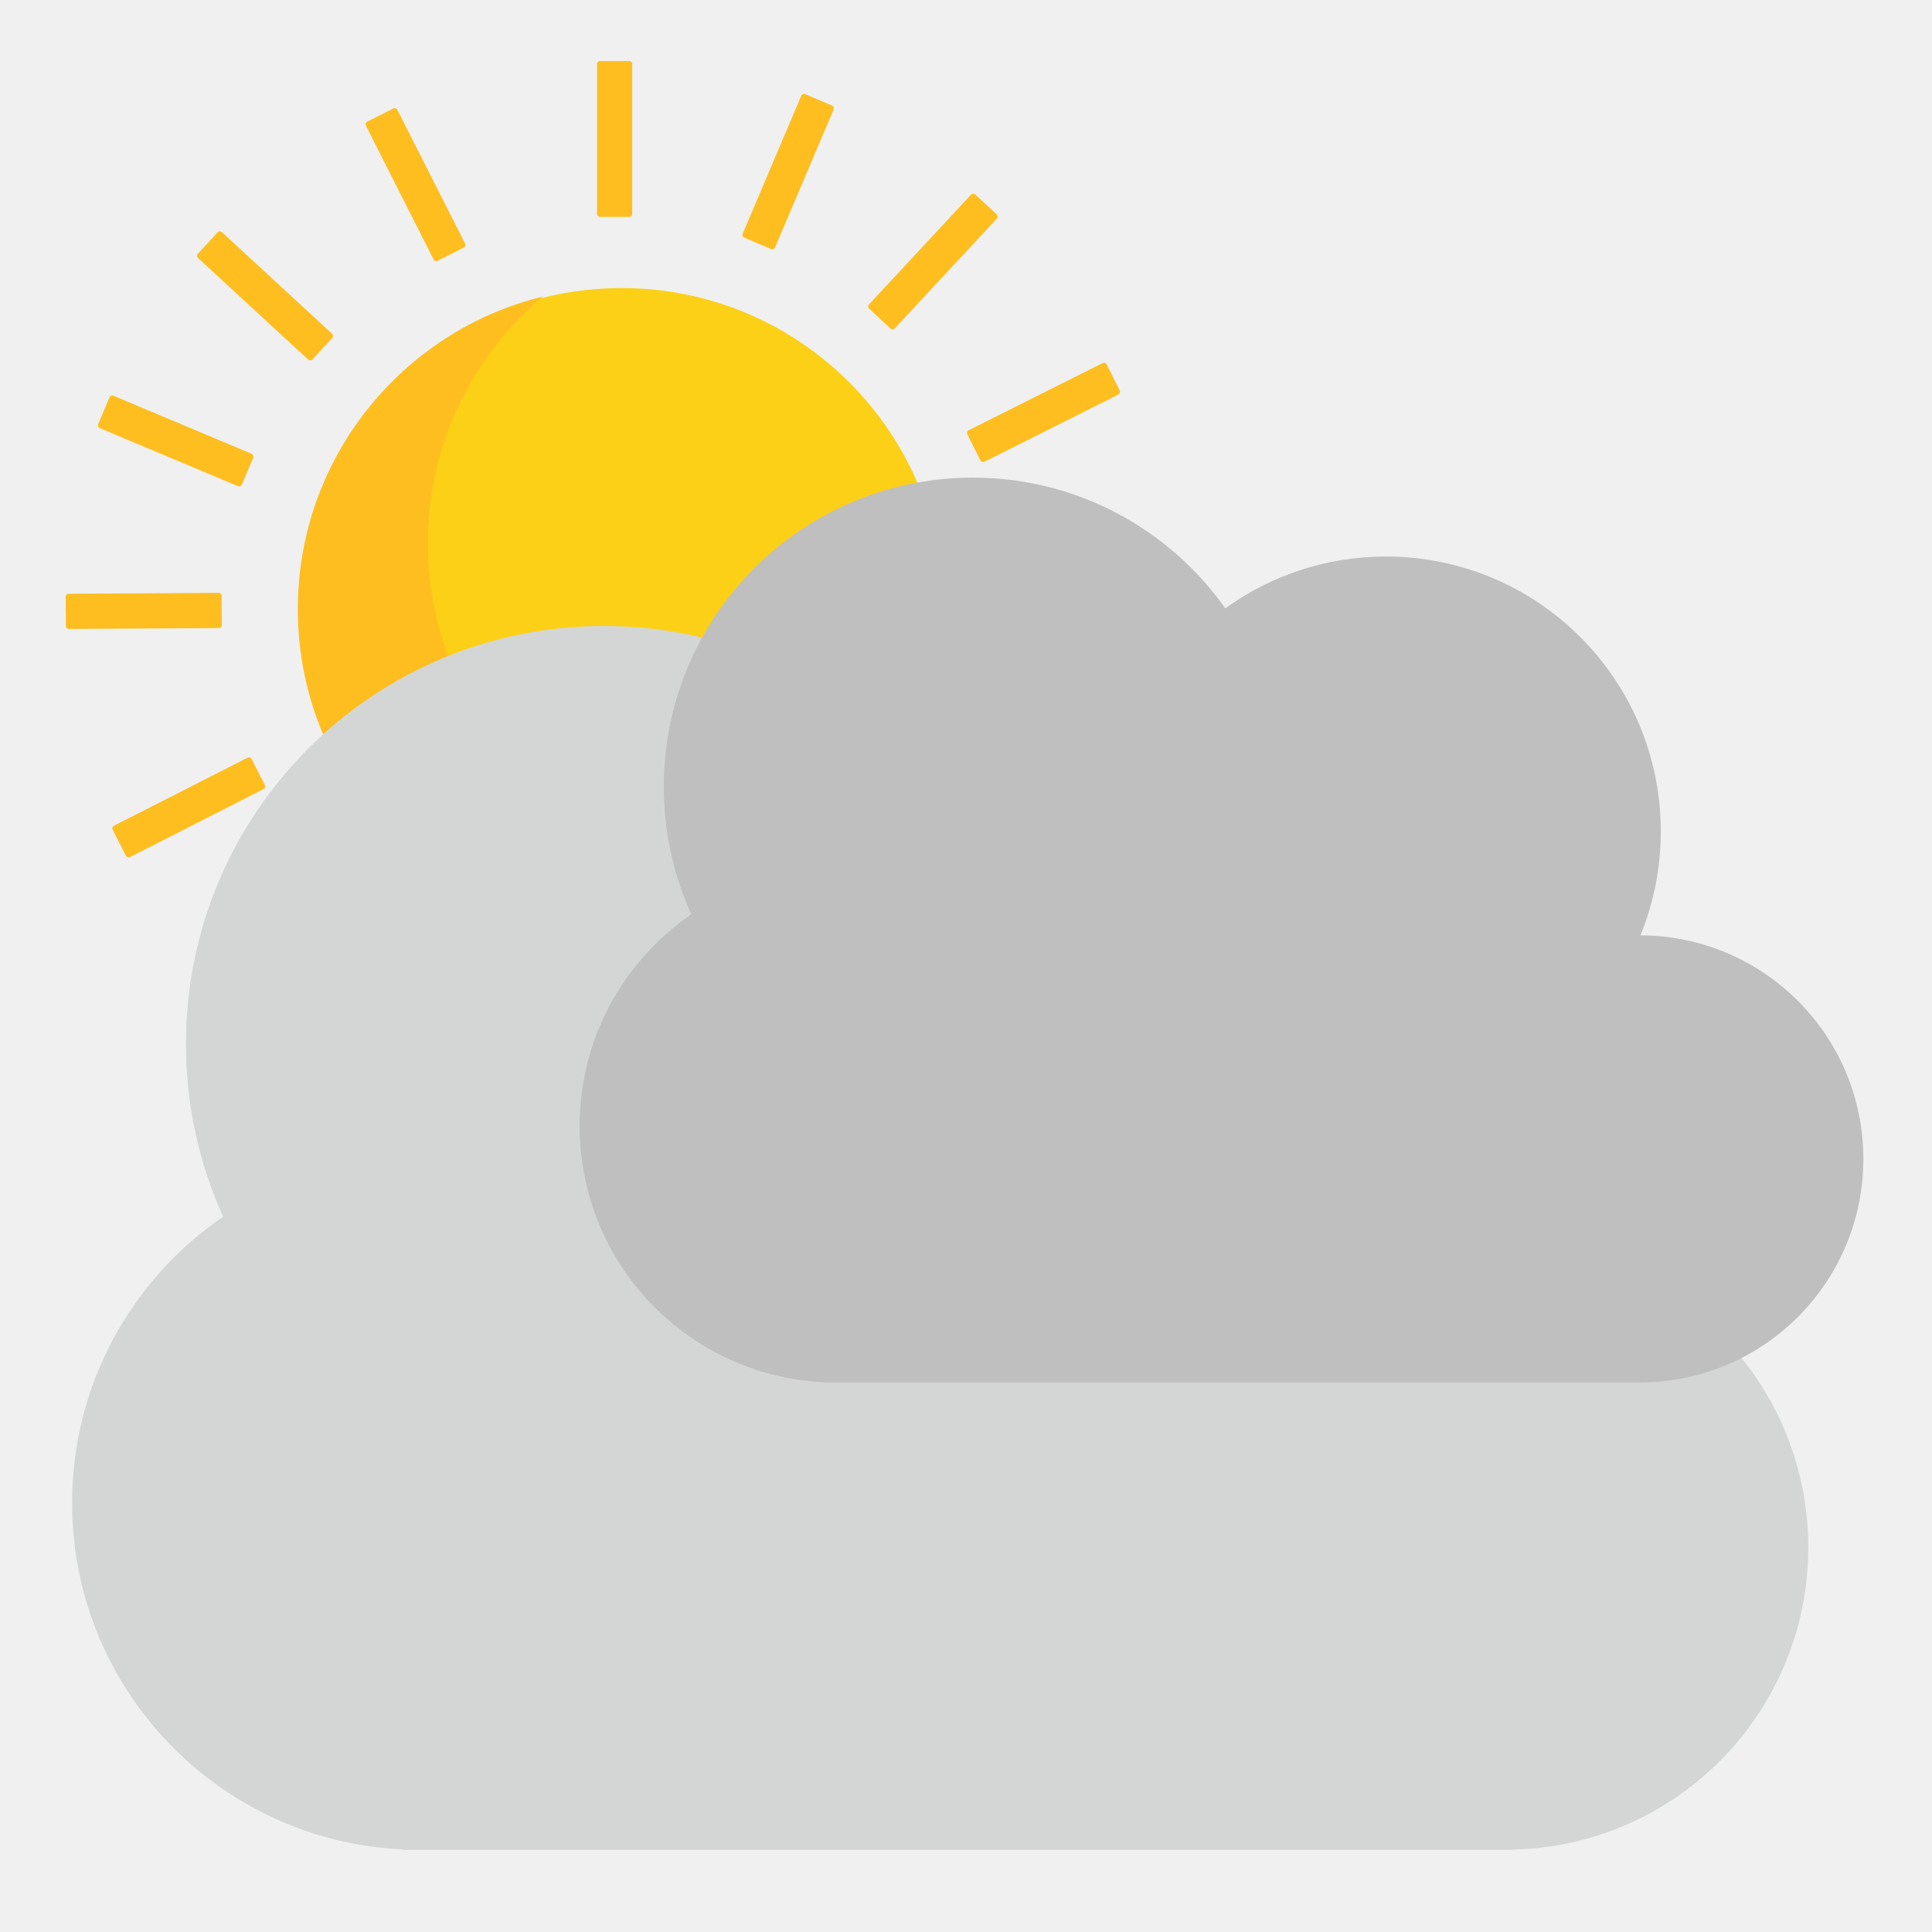
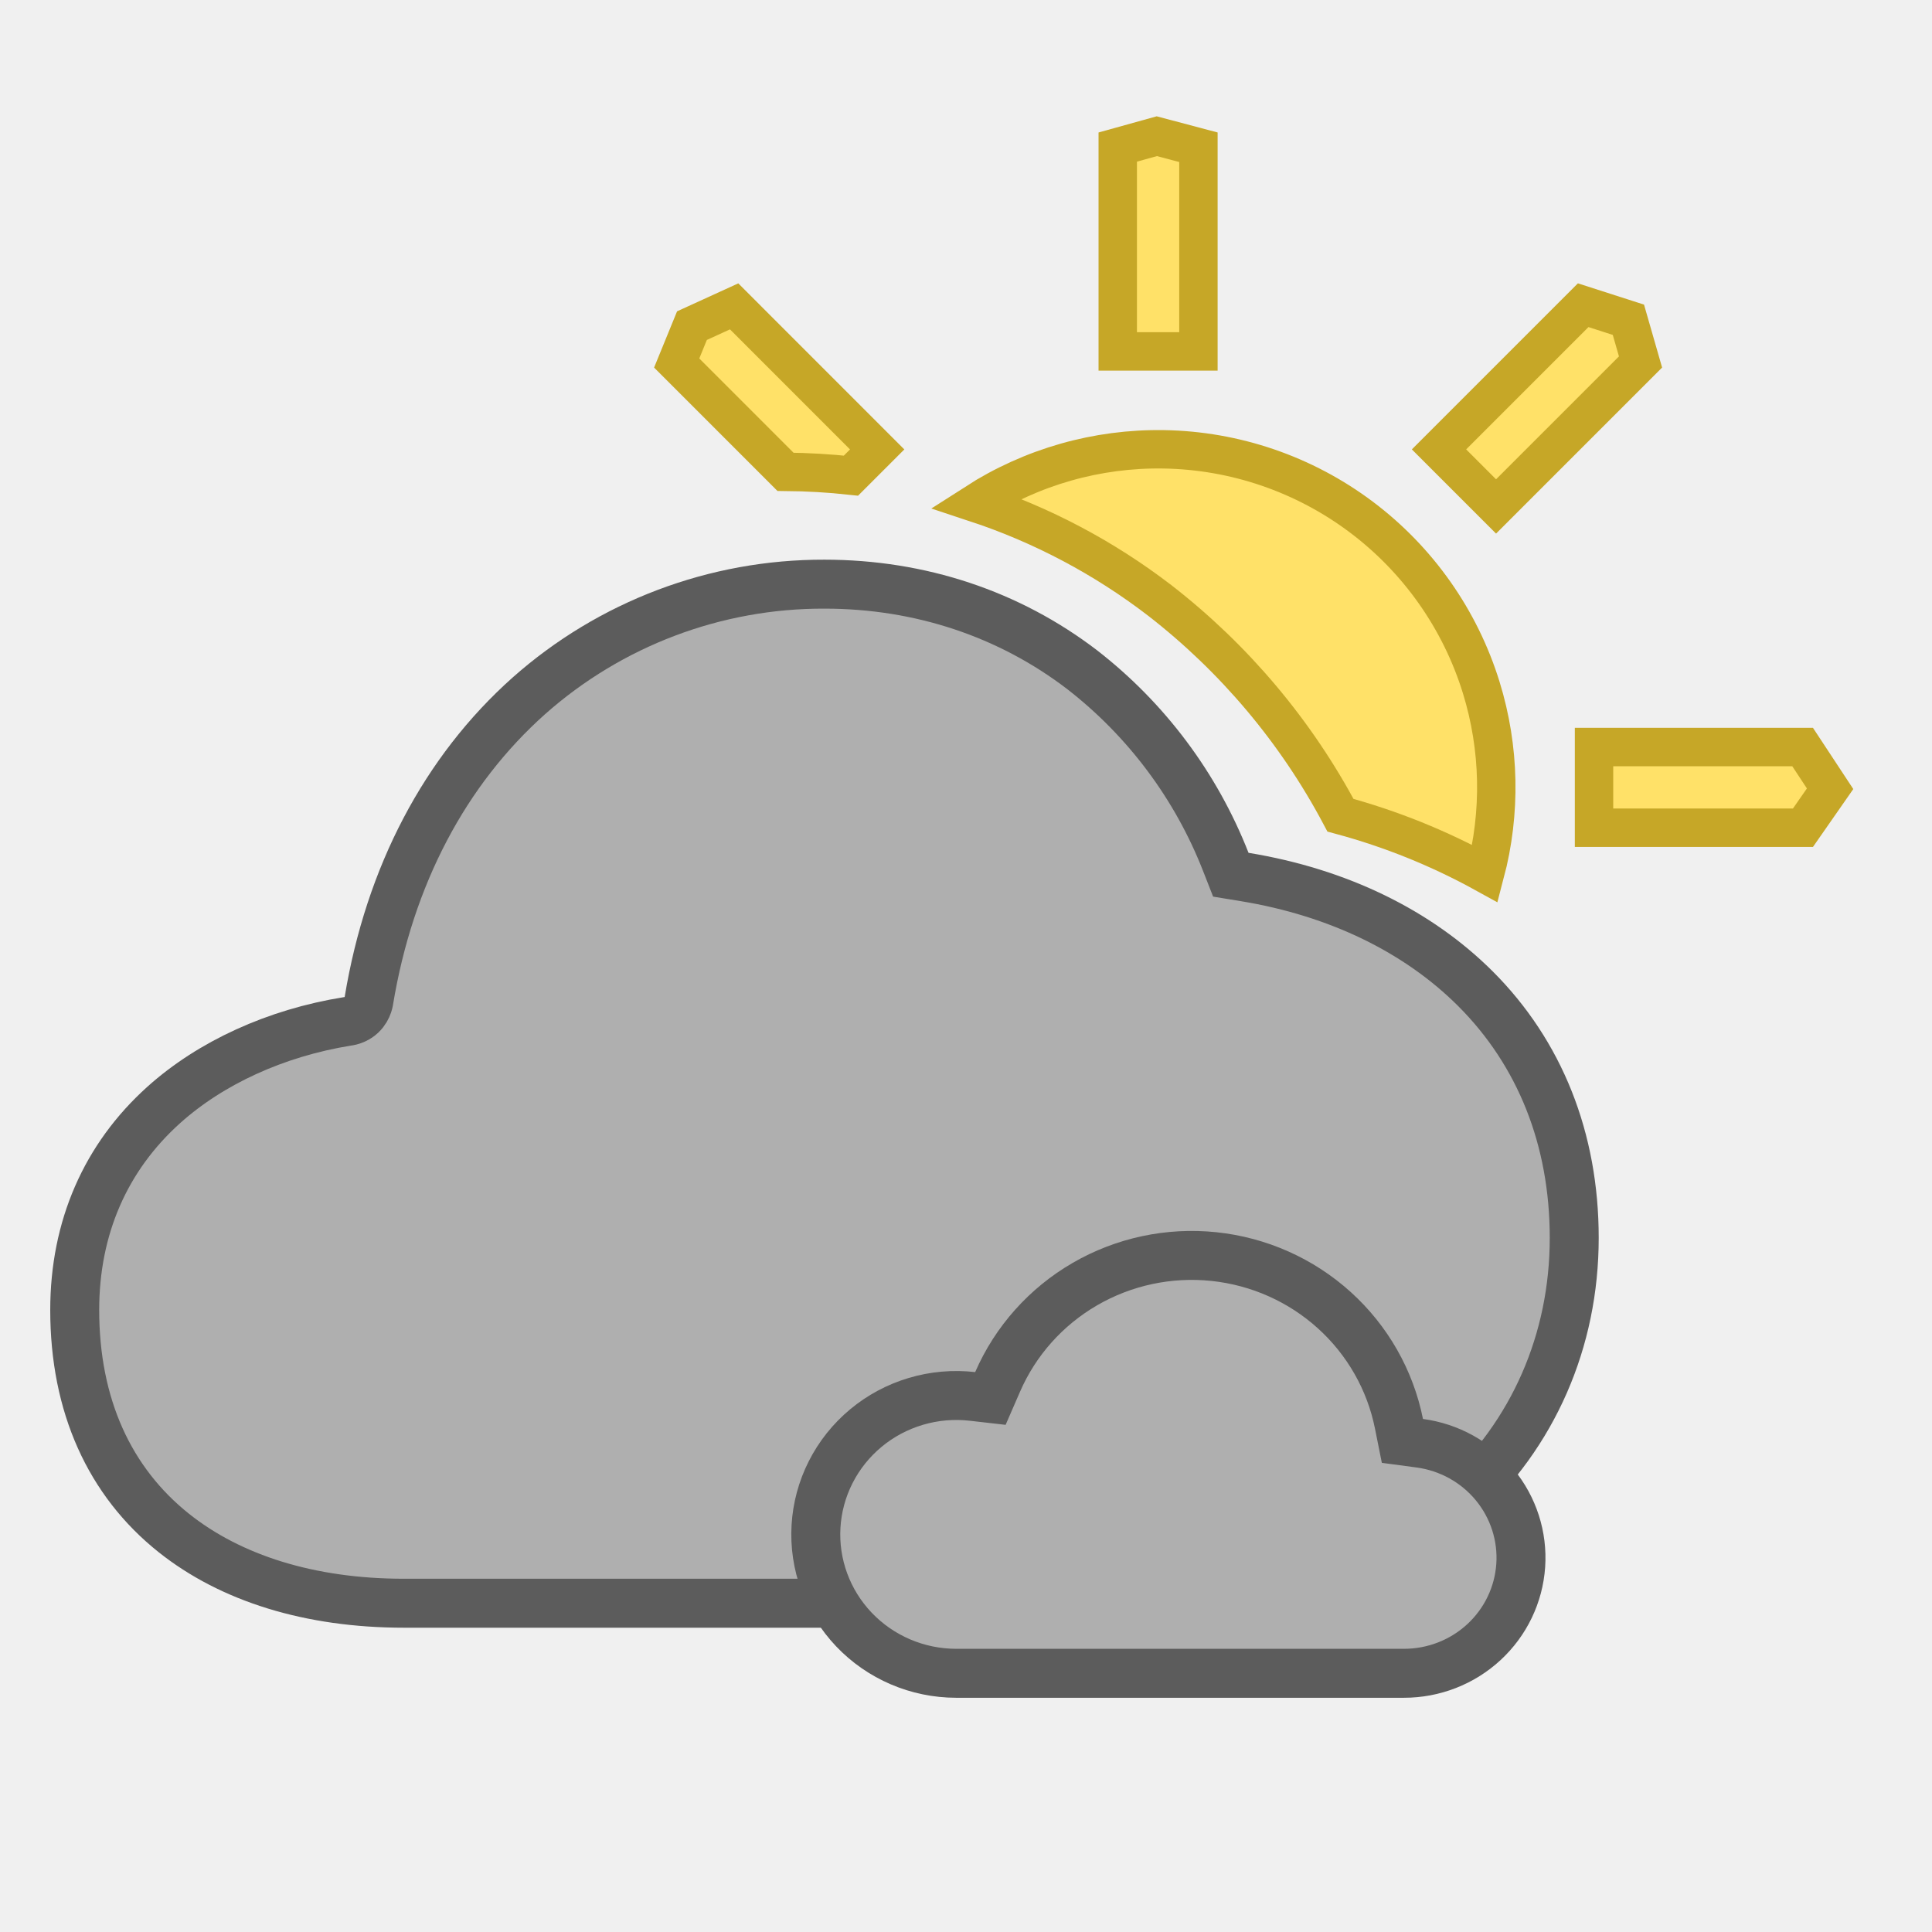
- <svg xmlns="http://www.w3.org/2000/svg" version="1.1" id="Layer_1" x="0px" y="0px" viewBox="0 0 500 500" style="enable-background:new 0 0 500 500;" xml:space="preserve">
-   <style type="text/css">
- 	.st0{fill:#BFBFBF;}
- 	.st1{fill:#FEBE20;}
- 	.st2{fill:#FCD017;}
- 	.st3{fill:#D4D6D6;}
- </style>
-   <path class="st0" d="M357.73,403.03V280.04c-8.88-12-23.14-19.79-39.22-19.79c-26.93,0-48.77,21.83-48.77,48.77  c0,7.18,1.55,14,4.34,20.14c-10.64,7.29-17.62,19.53-17.62,33.4c0,21.72,17.12,39.44,38.6,40.42v0.04H357.73z" />
-   <g>
-     <path class="st1" d="M162.85,56.13h-7.56c-0.43,0-0.77-0.35-0.77-0.77v-38.8c0-0.43,0.35-0.77,0.77-0.77h7.56   c0.43,0,0.77,0.35,0.77,0.77v38.8C163.63,55.78,163.28,56.13,162.85,56.13z" />
-     <path class="st1" d="M199.57,64.46l-6.96-2.96c-0.39-0.17-0.58-0.62-0.41-1.01l15.17-35.71c0.17-0.39,0.62-0.58,1.01-0.41   l6.96,2.96c0.39,0.17,0.58,0.62,0.41,1.01l-15.17,35.71C200.42,64.44,199.96,64.63,199.57,64.46z" />
-     <path class="st1" d="M230.47,85.03l-5.54-5.15c-0.31-0.29-0.33-0.78-0.04-1.09l26.42-28.42c0.29-0.31,0.78-0.33,1.09-0.04   l5.54,5.15c0.31,0.29,0.33,0.78,0.04,1.09l-26.42,28.42C231.27,85.3,230.78,85.32,230.47,85.03z" />
-     <path class="st1" d="M253.73,119.15l-3.39-6.76c-0.19-0.38-0.04-0.85,0.34-1.04l34.68-17.39c0.38-0.19,0.85-0.04,1.04,0.34   l3.39,6.76c0.19,0.38,0.04,0.85-0.34,1.04l-34.68,17.39C254.39,119.69,253.92,119.53,253.73,119.15z" />
-     <path class="st1" d="M261.25,161.43v-7.56c0-0.43,0.35-0.77,0.77-0.77h38.8c0.43,0,0.77,0.35,0.77,0.77v7.56   c0,0.43-0.35,0.77-0.77,0.77h-38.8C261.59,162.21,261.25,161.86,261.25,161.43z" />
-     <path class="st1" d="M253.07,199.89l3.03-6.93c0.17-0.39,0.63-0.57,1.02-0.4l35.56,15.53c0.39,0.17,0.57,0.63,0.4,1.02l-3.03,6.93   c-0.17,0.39-0.63,0.57-1.02,0.4l-35.56-15.53C253.08,200.74,252.9,200.28,253.07,199.89z" />
-     <path class="st1" d="M232.19,230.58l5.21-5.49c0.29-0.31,0.78-0.32,1.09-0.03l28.15,26.71c0.31,0.29,0.32,0.78,0.03,1.09   l-5.21,5.49c-0.29,0.31-0.78,0.32-1.09,0.03l-28.15-26.71C231.91,231.38,231.89,230.89,232.19,230.58z" />
-     <path class="st1" d="M197.83,253.49l6.8-3.32c0.38-0.19,0.85-0.03,1.04,0.36l17.04,34.86c0.19,0.38,0.03,0.85-0.36,1.04l-6.8,3.32   c-0.38,0.19-0.85,0.03-1.04-0.36l-17.04-34.86C197.29,254.14,197.45,253.68,197.83,253.49z" />
-     <path class="st1" d="M155.48,260.58l7.56,0.08c0.43,0,0.77,0.35,0.77,0.78l-0.39,38.8c0,0.43-0.35,0.77-0.78,0.77l-7.56-0.08   c-0.43,0-0.77-0.35-0.77-0.78l0.39-38.8C154.7,260.92,155.05,260.57,155.48,260.58z" />
-     <path class="st1" d="M119.61,250.8l6.98,2.92c0.39,0.16,0.58,0.62,0.42,1.01l-14.96,35.8c-0.16,0.39-0.62,0.58-1.01,0.42   l-6.98-2.92c-0.39-0.16-0.58-0.62-0.42-1.01l14.96-35.8C118.76,250.82,119.21,250.63,119.61,250.8z" />
-     <path class="st1" d="M88.58,230.41l5.57,5.12c0.31,0.29,0.34,0.78,0.05,1.09L67.95,265.2c-0.29,0.31-0.78,0.34-1.09,0.05   l-5.57-5.12c-0.31-0.29-0.34-0.78-0.05-1.09l26.25-28.57C87.78,230.15,88.27,230.12,88.58,230.41z" />
-     <path class="st1" d="M65.12,196.43l3.43,6.74c0.19,0.38,0.04,0.85-0.34,1.04l-34.58,17.6c-0.38,0.19-0.85,0.04-1.04-0.34   l-3.43-6.74c-0.19-0.38-0.04-0.85,0.34-1.04l34.58-17.6C64.46,195.9,64.92,196.05,65.12,196.43z" />
-     <path class="st1" d="M57.35,154.2l0.05,7.56c0,0.43-0.34,0.78-0.77,0.78l-38.8,0.23c-0.43,0-0.78-0.34-0.78-0.77L17,154.44   c0-0.43,0.34-0.78,0.77-0.78l38.8-0.23C57,153.42,57.35,153.77,57.35,154.2z" />
-     <path class="st1" d="M65.53,118.44l-2.93,6.97c-0.17,0.39-0.62,0.58-1.01,0.41L25.82,110.8c-0.39-0.17-0.58-0.62-0.41-1.01   l2.93-6.97c0.17-0.39,0.62-0.58,1.01-0.41l35.77,15.03C65.51,117.6,65.7,118.05,65.53,118.44z" />
-     <path class="st1" d="M85.98,87.47l-5.13,5.56c-0.29,0.31-0.78,0.33-1.09,0.04L51.24,66.76c-0.31-0.29-0.33-0.78-0.04-1.09   l5.13-5.56c0.29-0.31,0.78-0.33,1.09-0.04l28.52,26.31C86.25,86.66,86.27,87.15,85.98,87.47z" />
-     <path class="st1" d="M120.01,64.07l-6.75,3.42c-0.38,0.19-0.85,0.04-1.04-0.34L94.7,32.53c-0.19-0.38-0.04-0.85,0.34-1.04   l6.75-3.42c0.38-0.19,0.85-0.04,1.04,0.34l17.53,34.62C120.55,63.41,120.39,63.88,120.01,64.07z" />
-     <circle class="st2" cx="160.89" cy="157.85" r="83.3" />
-     <path class="st1" d="M194.02,223.88c-46.01,0-83.3-37.3-83.3-83.3c0-25.63,11.58-48.56,29.79-63.84   c-36.41,8.91-63.43,41.75-63.43,80.91c0,46.01,37.3,83.3,83.3,83.3c20.37,0,39.04-7.32,53.51-19.47   C207.52,223.04,200.86,223.88,194.02,223.88z" />
+ <svg xmlns="http://www.w3.org/2000/svg" width="6038" height="6038" viewBox="0 0 6038 6038" fill="none">
+   <g clip-path="url(#clip0_9_8)">
+     <path d="M3623.38 1875.61L3623.26 1875.51L3623.13 1875.42C3449.83 1742.6 3255.69 1640.02 3048.92 1571.71C3224.02 1459.2 3428.76 1400.75 3637.48 1404.21C3860.19 1407.91 4076.03 1481.91 4254.15 1615.65C4432.28 1749.38 4563.58 1935.99 4629.29 2148.82C4687.75 2338.16 4691.64 2539.62 4641.29 2730.26C4498.57 2651.51 4346.82 2590.22 4189.32 2547.76C4050.49 2286.22 3857.61 2057.08 3623.38 1875.61ZM4981.75 2586.86V2334.71H5633.68L5719.53 2465.06L5634.68 2586.86H4981.75ZM3615.36 425.672L3745.38 460.159V1098.29H3493.25V459.602L3615.36 425.672ZM2741.38 1404.59L2659.52 1486.46C2591.53 1479.1 2523.22 1475.13 2454.83 1474.57L2114.81 1134.53L2162.55 1017.7L2294.37 957.467L2741.38 1404.59ZM5127.08 1131.24L4675.58 1582.78L4497.29 1404.48L4947.9 953.859L5089.17 999.317L5127.08 1131.24Z" fill="#FFE168" stroke="#C6A727" stroke-width="120" />
+     <path d="M4559.08 4693.63L4559.04 4693.67L4559 4693.7C4335.44 4897.06 4031.86 5010.5 3703.09 5010.5H1262.55C967.924 5010.5 720.858 4932.31 543.291 4790.99C342.432 4630.95 233.5 4392.64 233.5 4093.99C233.5 3836.62 330.13 3616.29 512.027 3452.99C658.107 3321.85 861.284 3228.21 1085.73 3192.06C1090.68 3191.48 1099.16 3189.97 1108.59 3185.68C1142.97 3170.05 1150.64 3138.5 1152.23 3130.58L1152.48 3129.32L1152.69 3128.04C1217.35 2736.4 1391.2 2407.79 1652.77 2174.72C1907.38 1948.91 2236.16 1824.66 2576.47 1825.64L2576.58 1825.64H2576.69C2875.69 1825.64 3153.77 1918.36 3382.19 2093.13C3583.01 2249.1 3738 2456.41 3830.76 2693.19L3846.64 2733.73L3889.61 2740.77C4182.87 2788.84 4431.49 2910.73 4611.24 3090.08C4812.13 3290.99 4919.88 3558.92 4919.88 3868.68C4919.88 4190.26 4791.68 4482.64 4559.08 4693.63Z" fill="#AFAFAF" stroke="#5C5C5C" stroke-width="153" />
+     <path d="M4372.16 4449.63L4382.89 4503.19L4437.03 4510.43C4529.13 4522.74 4612.89 4569.25 4671.42 4640.27C4729.93 4711.27 4758.91 4801.51 4752.67 4892.69C4746.42 4983.88 4705.4 5069.47 4637.68 5132.06C4569.93 5194.68 4480.54 5229.56 4387.59 5229.46L4387.54 5229.46H4387.5L2987.97 5229.46C2987.95 5229.46 2987.92 5229.46 2987.9 5229.46C2928.05 5229.36 2868.88 5217.17 2814 5193.65C2759.1 5170.13 2709.68 5135.78 2668.74 5092.75C2627.8 5049.72 2596.21 4998.92 2575.85 4943.47C2555.49 4888.02 2546.78 4829.06 2550.24 4770.2C2553.7 4711.33 2569.26 4653.76 2595.99 4601C2622.72 4548.24 2660.07 4501.38 2705.8 4463.32C2751.53 4425.25 2804.67 4396.8 2861.98 4379.73C2919.29 4362.67 2979.53 4357.36 3039 4364.14L3095.26 4370.56L3117.83 4318.63C3173.44 4190.71 3268.98 4083.61 3390.63 4013.1C3512.29 3942.6 3653.62 3912.44 3793.93 3927.13C3934.24 3941.81 4066.02 4000.55 4170.03 4094.61C4274.03 4188.66 4344.8 4313.09 4372.16 4449.63Z" fill="#AFAFAF" stroke="#5C5C5C" stroke-width="153" />
  </g>
-   <path class="st3" d="M467.98,400.47c0-43.14-34.91-78.12-78.02-78.26c4.59-11.22,7.12-23.5,7.12-36.38  c0-53.14-43.08-96.22-96.22-96.22c-20.98,0-40.39,6.72-56.2,18.12C225.07,180.07,192.8,162,156.31,162  c-59.75,0-108.19,48.44-108.19,108.19c0,15.93,3.44,31.06,9.63,44.67c-23.6,16.17-39.09,43.33-39.09,74.1  c0,48.19,37.97,87.51,85.63,89.67v0.1h287.27v-0.05C433.93,477.71,467.98,443.08,467.98,400.47z" />
-   <path class="st0" d="M482.23,299.93c0-31.9-25.81-57.77-57.69-57.86c3.39-8.3,5.27-17.38,5.27-26.9c0-39.29-31.85-71.14-71.14-71.14  c-15.51,0-29.87,4.97-41.56,13.4c-14.49-20.46-38.35-33.82-65.33-33.82c-44.18,0-79.99,35.81-79.99,79.99  c0,11.78,2.55,22.96,7.12,33.03c-17.45,11.96-28.9,32.04-28.9,54.79c0,35.63,28.08,64.7,63.31,66.31v0.07h212.41v-0.03  C457.05,357.04,482.23,331.43,482.23,299.93z" />
+   <defs>
+     <clipPath id="clip0_9_8">
+       <rect width="6038" height="6038" fill="white" />
+     </clipPath>
+   </defs>
</svg>
